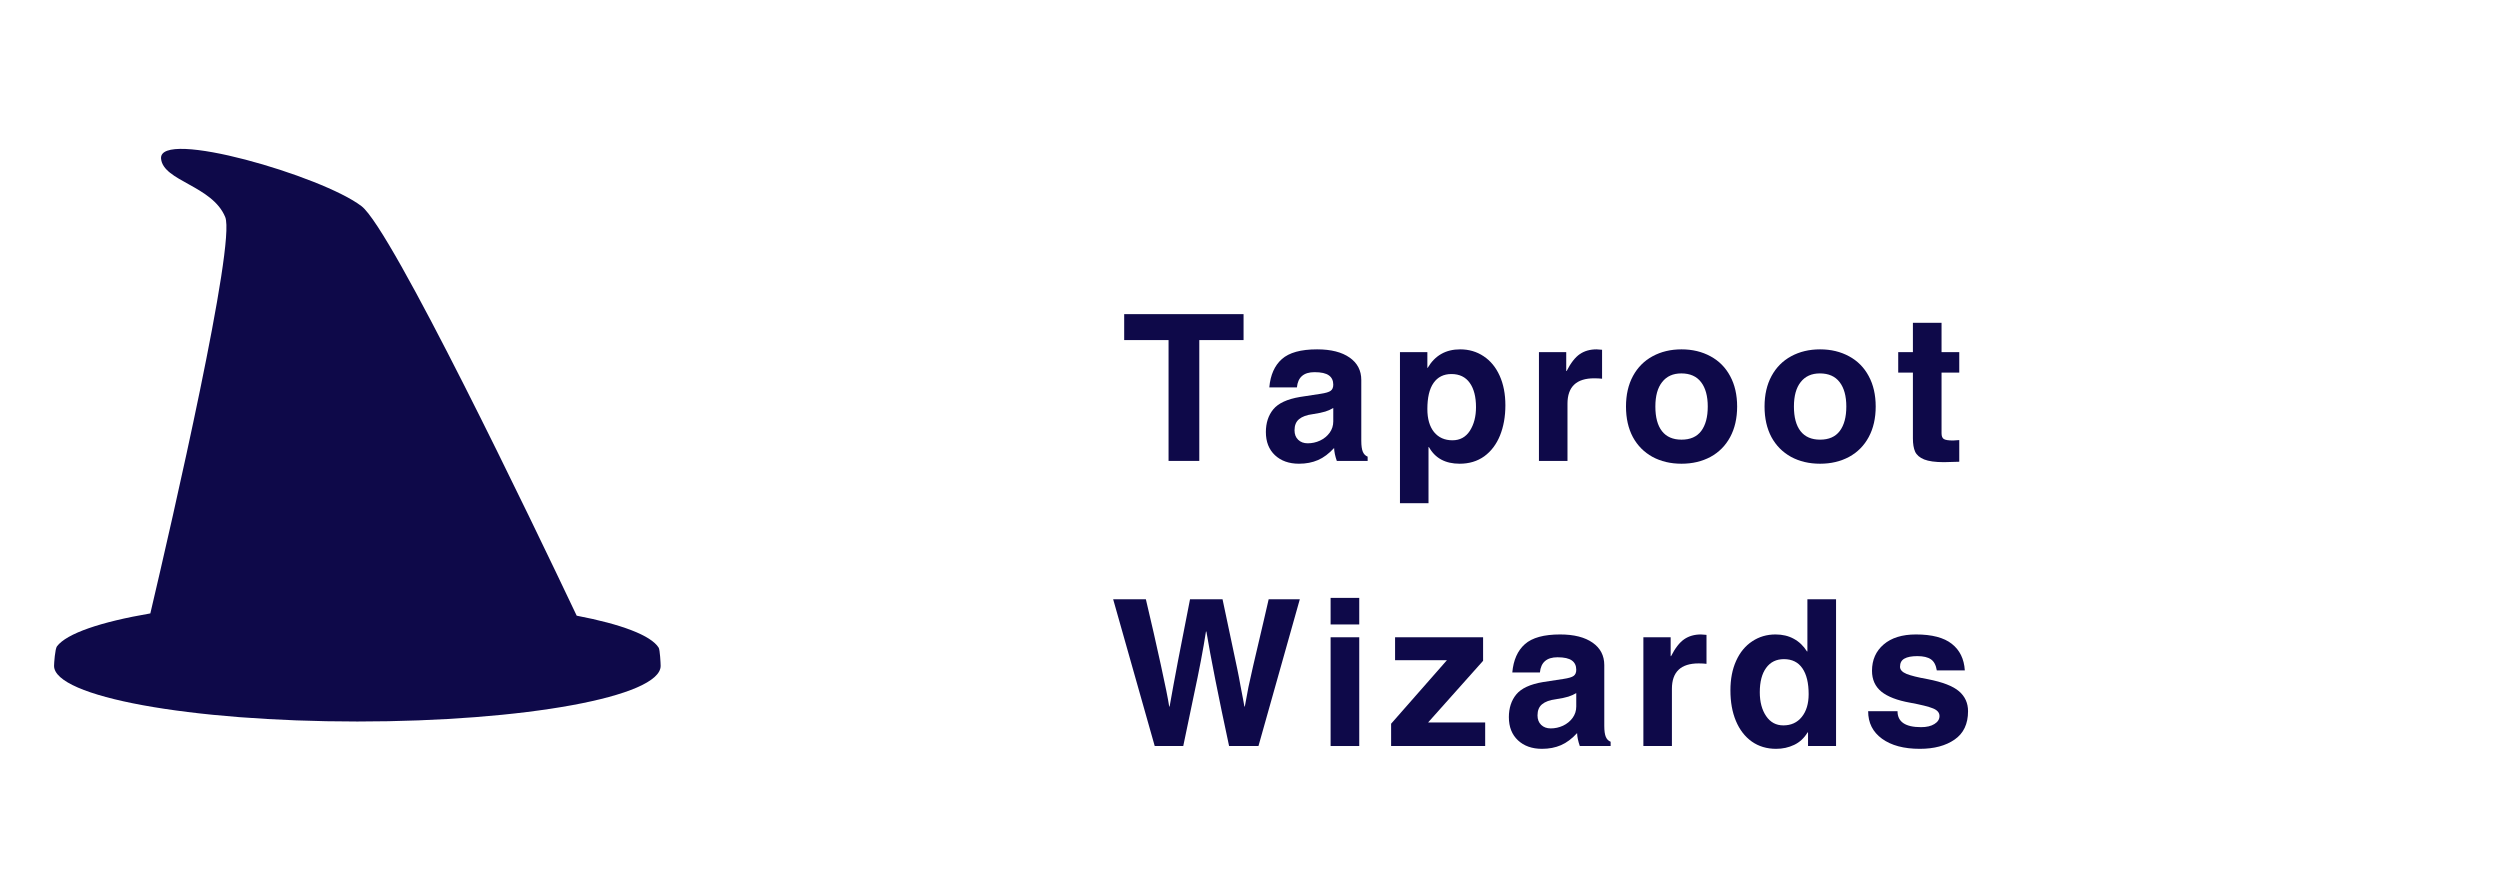
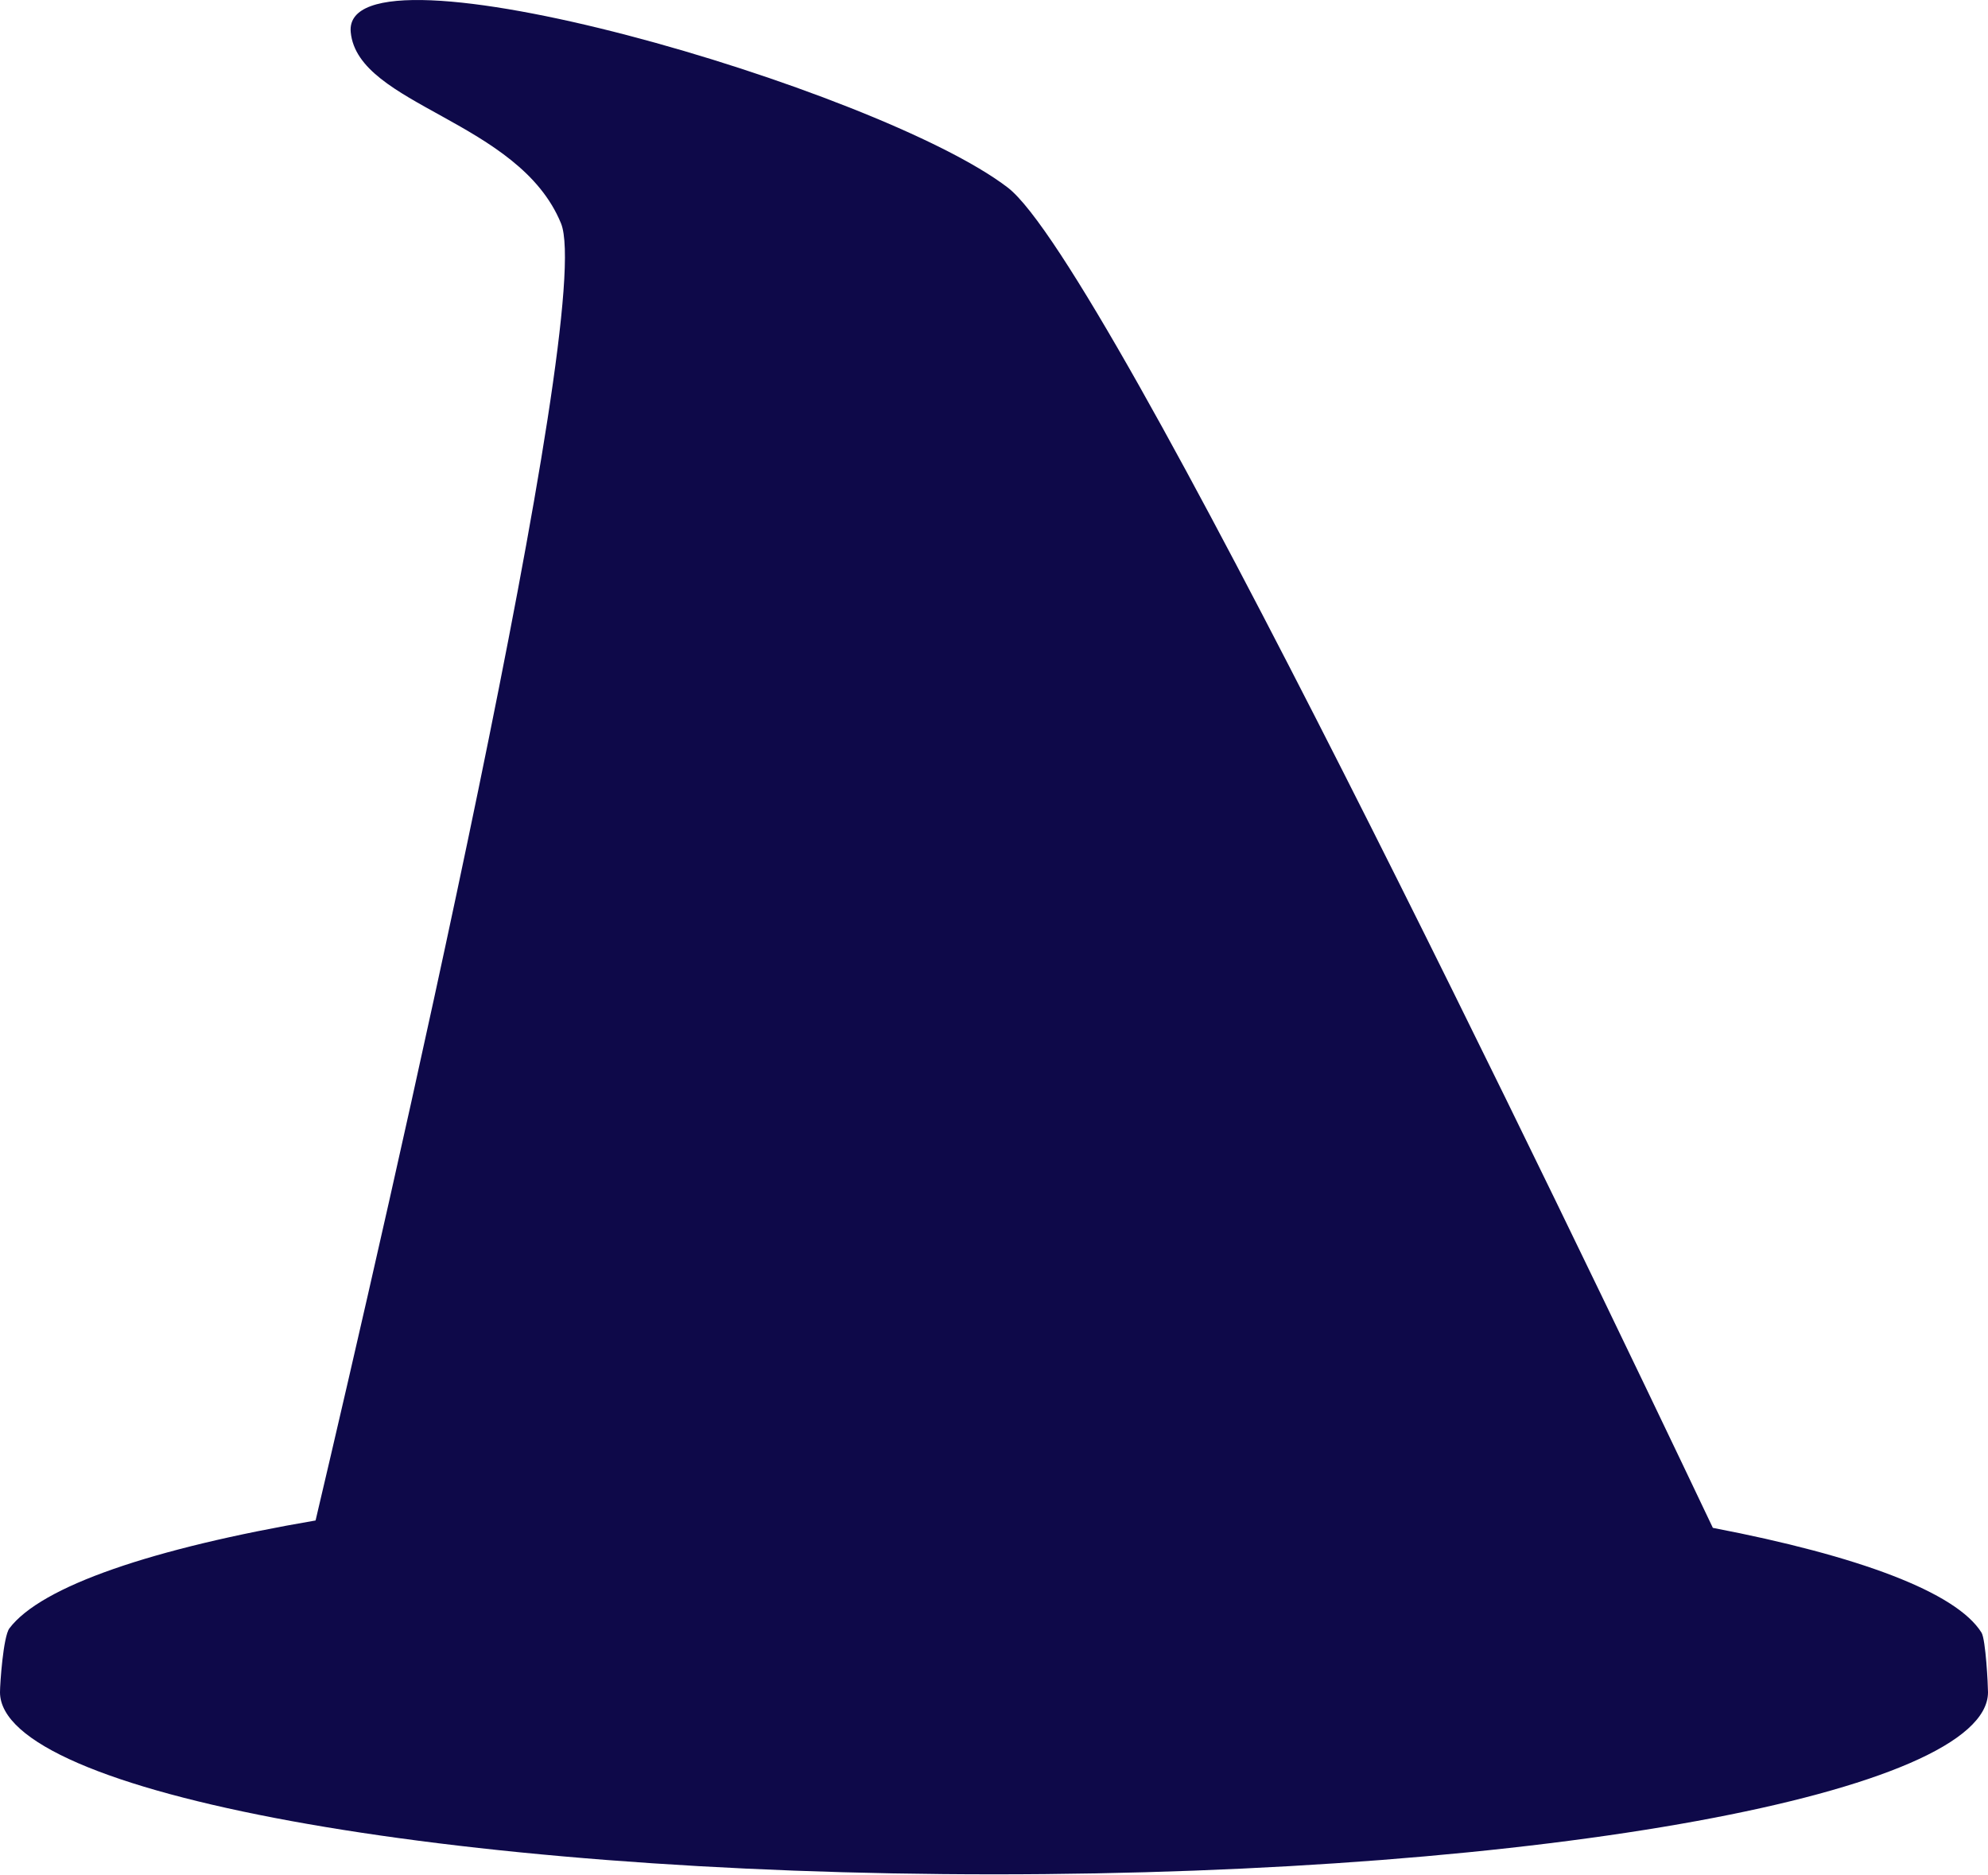
- <svg xmlns="http://www.w3.org/2000/svg" width="500" zoomAndPan="magnify" viewBox="0 0 375 131.25" height="175" preserveAspectRatio="xMidYMid meet" version="1.0">
-   <defs>
-     <g />
-     <clipPath id="9dc910b9bb">
-       <path d="M 8.109 22.332 L 99.098 22.332 L 99.098 108.227 L 8.109 108.227 Z M 8.109 22.332 " clip-rule="nonzero" />
-     </clipPath>
-   </defs>
-   <g clip-path="url(#9dc910b9bb)">
-     <path fill="#0e0949" d="M 98.801 97.152 C 97.648 95.301 93.176 93.629 86.504 92.352 C 79.859 78.352 58.766 34.406 54.234 30.93 C 48.324 26.391 23.715 19.215 24.16 23.809 C 24.488 27.176 31.855 27.844 33.785 32.566 C 35.391 36.492 25.828 78.082 22.551 92.012 C 15.105 93.289 9.996 95.02 8.539 96.957 C 8.258 97.336 8.109 99.496 8.109 99.883 C 8.109 104.496 28.477 108.227 53.602 108.227 C 78.73 108.227 99.098 104.492 99.098 99.883 C 99.098 99.562 98.996 97.465 98.801 97.152 Z M 98.801 97.152 " fill-opacity="1" fill-rule="nonzero" />
-   </g>
-   <g fill="#0e0949" fill-opacity="1">
-     <g transform="translate(168.206, 69.13661)">
-       <g>
-         <path d="M 11.688 -18.125 L 11.688 0 L 7.078 0 L 7.078 -18.125 L 0.422 -18.125 L 0.422 -22.016 L 18.328 -22.016 L 18.328 -18.125 Z M 11.688 -18.125 " />
-       </g>
-     </g>
-   </g>
-   <g fill="#0e0949" fill-opacity="1">
-     <g transform="translate(188.9903, 69.13661)">
-       <g>
-         <path d="M 16.156 -0.641 L 16.156 0 L 11.531 0 C 11.281 -0.719 11.145 -1.363 11.125 -1.938 C 10.352 -1.094 9.547 -0.488 8.703 -0.125 C 7.867 0.238 6.922 0.422 5.859 0.422 C 4.367 0.422 3.164 -0.004 2.25 -0.859 C 1.344 -1.711 0.891 -2.867 0.891 -4.328 C 0.891 -5.691 1.258 -6.828 2 -7.734 C 2.75 -8.648 4.086 -9.27 6.016 -9.594 L 9.078 -10.062 C 9.848 -10.176 10.359 -10.328 10.609 -10.516 C 10.867 -10.703 11 -11.008 11 -11.438 C 11 -12.051 10.781 -12.516 10.344 -12.828 C 9.906 -13.148 9.188 -13.312 8.188 -13.312 C 6.57 -13.312 5.691 -12.551 5.547 -11.031 L 1.406 -11.031 C 1.57 -12.895 2.203 -14.312 3.297 -15.281 C 4.391 -16.25 6.148 -16.734 8.578 -16.734 C 10.66 -16.734 12.285 -16.32 13.453 -15.5 C 14.617 -14.688 15.203 -13.566 15.203 -12.141 L 15.203 -3.031 C 15.203 -2.281 15.281 -1.723 15.438 -1.359 C 15.594 -1.004 15.832 -0.766 16.156 -0.641 Z M 11 -5.922 L 11 -7.938 C 10.633 -7.719 10.238 -7.539 9.812 -7.406 C 9.383 -7.27 8.758 -7.141 7.938 -7.016 C 7.02 -6.898 6.332 -6.648 5.875 -6.266 C 5.414 -5.891 5.188 -5.332 5.188 -4.594 C 5.188 -4 5.367 -3.523 5.734 -3.172 C 6.098 -2.816 6.578 -2.641 7.172 -2.641 C 7.805 -2.641 8.422 -2.773 9.016 -3.047 C 9.609 -3.328 10.086 -3.719 10.453 -4.219 C 10.816 -4.719 11 -5.285 11 -5.922 Z M 11 -5.922 " />
-       </g>
-     </g>
-   </g>
-   <g fill="#0e0949" fill-opacity="1">
-     <g transform="translate(208.0885, 69.13661)">
-       <g>
-         <path d="M 17.719 -8.344 C 17.719 -6.645 17.445 -5.129 16.906 -3.797 C 16.363 -2.473 15.578 -1.438 14.547 -0.688 C 13.516 0.051 12.285 0.422 10.859 0.422 C 8.711 0.422 7.176 -0.41 6.25 -2.078 L 6.188 -2.078 L 6.188 6.344 L 1.906 6.344 L 1.906 -16.312 L 6.016 -16.312 L 6.016 -13.953 L 6.062 -13.953 C 7.145 -15.805 8.77 -16.734 10.938 -16.734 C 12.25 -16.734 13.422 -16.391 14.453 -15.703 C 15.484 -15.023 16.285 -14.051 16.859 -12.781 C 17.43 -11.52 17.719 -10.039 17.719 -8.344 Z M 9.781 -3.094 C 10.906 -3.094 11.773 -3.566 12.391 -4.516 C 13.004 -5.473 13.312 -6.656 13.312 -8.062 C 13.312 -9.613 13 -10.828 12.375 -11.703 C 11.75 -12.586 10.832 -13.031 9.625 -13.031 C 8.457 -13.031 7.562 -12.582 6.938 -11.688 C 6.32 -10.801 6.016 -9.5 6.016 -7.781 C 6.016 -6.312 6.348 -5.16 7.016 -4.328 C 7.691 -3.504 8.613 -3.094 9.781 -3.094 Z M 9.781 -3.094 " />
-       </g>
-     </g>
-   </g>
-   <g fill="#0e0949" fill-opacity="1">
-     <g transform="translate(228.8728, 69.13661)">
-       <g>
-         <path d="M 11.438 -16.672 L 11.438 -12.328 C 11.102 -12.367 10.711 -12.391 10.266 -12.391 C 7.586 -12.391 6.25 -11.117 6.25 -8.578 L 6.25 0 L 1.969 0 L 1.969 -16.312 L 6.062 -16.312 L 6.062 -13.484 L 6.125 -13.484 C 6.738 -14.691 7.395 -15.535 8.094 -16.016 C 8.789 -16.492 9.629 -16.734 10.609 -16.734 C 10.711 -16.734 10.988 -16.711 11.438 -16.672 Z M 11.438 -16.672 " />
-       </g>
-     </g>
-   </g>
-   <g fill="#0e0949" fill-opacity="1">
-     <g transform="translate(242.8516, 69.13661)">
-       <g>
-         <path d="M 17.719 -8.156 C 17.719 -6.395 17.367 -4.867 16.672 -3.578 C 15.984 -2.297 15.004 -1.305 13.734 -0.609 C 12.461 0.078 11.008 0.422 9.375 0.422 C 7.738 0.422 6.285 0.078 5.016 -0.609 C 3.754 -1.305 2.773 -2.297 2.078 -3.578 C 1.391 -4.867 1.047 -6.395 1.047 -8.156 C 1.047 -9.914 1.395 -11.441 2.094 -12.734 C 2.801 -14.035 3.785 -15.023 5.047 -15.703 C 6.316 -16.391 7.758 -16.734 9.375 -16.734 C 11.008 -16.734 12.461 -16.383 13.734 -15.688 C 15.004 -15 15.984 -14.008 16.672 -12.719 C 17.367 -11.438 17.719 -9.914 17.719 -8.156 Z M 9.375 -3.188 C 10.688 -3.188 11.672 -3.617 12.328 -4.484 C 12.984 -5.359 13.312 -6.582 13.312 -8.156 C 13.312 -9.727 12.977 -10.945 12.312 -11.812 C 11.645 -12.688 10.656 -13.125 9.344 -13.125 C 8.102 -13.125 7.145 -12.691 6.469 -11.828 C 5.789 -10.973 5.453 -9.75 5.453 -8.156 C 5.453 -6.539 5.785 -5.305 6.453 -4.453 C 7.117 -3.609 8.094 -3.188 9.375 -3.188 Z M 9.375 -3.188 " />
-       </g>
-     </g>
-   </g>
-   <g fill="#0e0949" fill-opacity="1">
-     <g transform="translate(263.6359, 69.13661)">
-       <g>
-         <path d="M 17.719 -8.156 C 17.719 -6.395 17.367 -4.867 16.672 -3.578 C 15.984 -2.297 15.004 -1.305 13.734 -0.609 C 12.461 0.078 11.008 0.422 9.375 0.422 C 7.738 0.422 6.285 0.078 5.016 -0.609 C 3.754 -1.305 2.773 -2.297 2.078 -3.578 C 1.391 -4.867 1.047 -6.395 1.047 -8.156 C 1.047 -9.914 1.395 -11.441 2.094 -12.734 C 2.801 -14.035 3.785 -15.023 5.047 -15.703 C 6.316 -16.391 7.758 -16.734 9.375 -16.734 C 11.008 -16.734 12.461 -16.383 13.734 -15.688 C 15.004 -15 15.984 -14.008 16.672 -12.719 C 17.367 -11.438 17.719 -9.914 17.719 -8.156 Z M 9.375 -3.188 C 10.688 -3.188 11.672 -3.617 12.328 -4.484 C 12.984 -5.359 13.312 -6.582 13.312 -8.156 C 13.312 -9.727 12.977 -10.945 12.312 -11.812 C 11.645 -12.688 10.656 -13.125 9.344 -13.125 C 8.102 -13.125 7.145 -12.691 6.469 -11.828 C 5.789 -10.973 5.453 -9.75 5.453 -8.156 C 5.453 -6.539 5.785 -5.305 6.453 -4.453 C 7.117 -3.609 8.094 -3.188 9.375 -3.188 Z M 9.375 -3.188 " />
-       </g>
-     </g>
-   </g>
-   <g fill="#0e0949" fill-opacity="1">
-     <g transform="translate(284.4202, 69.13661)">
-       <g>
-         <path d="M 9.469 -16.312 L 9.469 -13.25 L 6.812 -13.25 L 6.812 -4.141 C 6.812 -3.711 6.926 -3.426 7.156 -3.281 C 7.395 -3.133 7.859 -3.062 8.547 -3.062 C 8.711 -3.062 9.02 -3.082 9.469 -3.125 L 9.469 0.125 C 8.32 0.164 7.555 0.188 7.172 0.188 C 5.867 0.188 4.879 0.051 4.203 -0.219 C 3.523 -0.5 3.07 -0.891 2.844 -1.391 C 2.625 -1.891 2.516 -2.551 2.516 -3.375 L 2.516 -13.25 L 0.312 -13.25 L 0.312 -16.312 L 2.516 -16.312 L 2.516 -20.719 L 6.812 -20.719 L 6.812 -16.312 Z M 9.469 -16.312 " />
-       </g>
-     </g>
-   </g>
-   <g fill="#0e0949" fill-opacity="1">
-     <g transform="translate(166.4887, 111.9022)">
-       <g>
-         <path d="M 8.891 -5.922 L 8.953 -5.922 C 9.629 -9.773 10.648 -15.141 12.016 -22.016 L 16.891 -22.016 L 19.094 -11.594 C 19.281 -10.707 19.441 -9.867 19.578 -9.078 C 19.723 -8.297 19.859 -7.586 19.984 -6.953 L 20.172 -5.922 L 20.234 -5.922 L 20.781 -8.859 C 20.969 -9.816 21.734 -13.141 23.078 -18.828 L 23.812 -22.016 L 28.484 -22.016 L 22.281 0 L 17.875 0 C 16.258 -7.52 15.125 -13.242 14.469 -17.172 L 14.406 -17.172 C 14 -14.535 13.395 -11.359 12.594 -7.641 L 11 0 L 6.719 0 L 0.484 -22.016 L 5.391 -22.016 C 6.211 -18.555 6.957 -15.289 7.625 -12.219 C 8.301 -9.145 8.723 -7.047 8.891 -5.922 Z M 8.891 -5.922 " />
-       </g>
-     </g>
-   </g>
-   <g fill="#0e0949" fill-opacity="1">
-     <g transform="translate(197.4812, 111.9022)">
-       <g>
-         <path d="M 2.109 -18.234 L 2.109 -22.219 L 6.406 -22.219 L 6.406 -18.234 Z M 2.109 0 L 2.109 -16.312 L 6.406 -16.312 L 6.406 0 Z M 2.109 0 " />
-       </g>
-     </g>
-   </g>
-   <g fill="#0e0949" fill-opacity="1">
-     <g transform="translate(208.0573, 111.9022)">
-       <g>
-         <path d="M 6.156 -3.531 L 14.719 -3.531 L 14.719 0 L 0.609 0 L 0.609 -3.344 L 8.984 -12.875 L 1.203 -12.875 L 1.203 -16.312 L 14.406 -16.312 L 14.406 -12.781 Z M 6.156 -3.531 " />
-       </g>
-     </g>
-   </g>
-   <g fill="#0e0949" fill-opacity="1">
-     <g transform="translate(225.4389, 111.9022)">
-       <g>
-         <path d="M 16.156 -0.641 L 16.156 0 L 11.531 0 C 11.281 -0.719 11.145 -1.363 11.125 -1.938 C 10.352 -1.094 9.547 -0.488 8.703 -0.125 C 7.867 0.238 6.922 0.422 5.859 0.422 C 4.367 0.422 3.164 -0.004 2.25 -0.859 C 1.344 -1.711 0.891 -2.867 0.891 -4.328 C 0.891 -5.691 1.258 -6.828 2 -7.734 C 2.75 -8.648 4.086 -9.27 6.016 -9.594 L 9.078 -10.062 C 9.848 -10.176 10.359 -10.328 10.609 -10.516 C 10.867 -10.703 11 -11.008 11 -11.438 C 11 -12.051 10.781 -12.516 10.344 -12.828 C 9.906 -13.148 9.188 -13.312 8.188 -13.312 C 6.57 -13.312 5.691 -12.551 5.547 -11.031 L 1.406 -11.031 C 1.57 -12.895 2.203 -14.312 3.297 -15.281 C 4.391 -16.25 6.148 -16.734 8.578 -16.734 C 10.66 -16.734 12.285 -16.32 13.453 -15.5 C 14.617 -14.688 15.203 -13.566 15.203 -12.141 L 15.203 -3.031 C 15.203 -2.281 15.281 -1.723 15.438 -1.359 C 15.594 -1.004 15.832 -0.766 16.156 -0.641 Z M 11 -5.922 L 11 -7.938 C 10.633 -7.719 10.238 -7.539 9.812 -7.406 C 9.383 -7.27 8.758 -7.141 7.938 -7.016 C 7.02 -6.898 6.332 -6.648 5.875 -6.266 C 5.414 -5.891 5.188 -5.332 5.188 -4.594 C 5.188 -4 5.367 -3.523 5.734 -3.172 C 6.098 -2.816 6.578 -2.641 7.172 -2.641 C 7.805 -2.641 8.422 -2.773 9.016 -3.047 C 9.609 -3.328 10.086 -3.719 10.453 -4.219 C 10.816 -4.719 11 -5.285 11 -5.922 Z M 11 -5.922 " />
-       </g>
-     </g>
-   </g>
-   <g fill="#0e0949" fill-opacity="1">
-     <g transform="translate(244.5371, 111.9022)">
-       <g>
-         <path d="M 11.438 -16.672 L 11.438 -12.328 C 11.102 -12.367 10.711 -12.391 10.266 -12.391 C 7.586 -12.391 6.25 -11.117 6.25 -8.578 L 6.25 0 L 1.969 0 L 1.969 -16.312 L 6.062 -16.312 L 6.062 -13.484 L 6.125 -13.484 C 6.738 -14.691 7.395 -15.535 8.094 -16.016 C 8.789 -16.492 9.629 -16.734 10.609 -16.734 C 10.711 -16.734 10.988 -16.711 11.438 -16.672 Z M 11.438 -16.672 " />
-       </g>
-     </g>
-   </g>
-   <g fill="#0e0949" fill-opacity="1">
-     <g transform="translate(258.516, 111.9022)">
-       <g>
-         <path d="M 12.688 0 L 12.688 -2.047 L 12.625 -2.047 C 12.113 -1.191 11.441 -0.566 10.609 -0.172 C 9.785 0.223 8.883 0.422 7.906 0.422 C 6.5 0.422 5.281 0.055 4.25 -0.672 C 3.219 -1.41 2.426 -2.438 1.875 -3.75 C 1.32 -5.07 1.047 -6.602 1.047 -8.344 C 1.047 -10.039 1.332 -11.52 1.906 -12.781 C 2.477 -14.051 3.281 -15.023 4.312 -15.703 C 5.344 -16.391 6.508 -16.734 7.812 -16.734 C 8.852 -16.734 9.77 -16.516 10.562 -16.078 C 11.363 -15.641 12.02 -15.008 12.531 -14.188 L 12.594 -14.188 L 12.594 -22.016 L 16.891 -22.016 L 16.891 0 Z M 12.781 -7.781 C 12.781 -9.457 12.469 -10.75 11.844 -11.656 C 11.219 -12.57 10.297 -13.031 9.078 -13.031 C 7.93 -13.031 7.039 -12.594 6.406 -11.719 C 5.77 -10.852 5.453 -9.633 5.453 -8.062 C 5.453 -6.613 5.77 -5.422 6.406 -4.484 C 7.039 -3.555 7.898 -3.094 8.984 -3.094 C 10.148 -3.094 11.07 -3.516 11.75 -4.359 C 12.438 -5.211 12.781 -6.352 12.781 -7.781 Z M 12.781 -7.781 " />
-       </g>
-     </g>
-   </g>
-   <g fill="#0e0949" fill-opacity="1">
-     <g transform="translate(279.3003, 111.9022)">
-       <g>
-         <path d="M 15.422 -11.344 L 11.219 -11.344 C 11.094 -12.133 10.801 -12.688 10.344 -13 C 9.883 -13.32 9.207 -13.484 8.312 -13.484 C 7.445 -13.484 6.797 -13.359 6.359 -13.109 C 5.922 -12.867 5.703 -12.461 5.703 -11.891 C 5.703 -11.441 6.031 -11.082 6.688 -10.812 C 7.344 -10.551 8.395 -10.289 9.844 -10.031 C 12.094 -9.594 13.664 -8.984 14.562 -8.203 C 15.457 -7.43 15.906 -6.438 15.906 -5.219 C 15.906 -3.312 15.234 -1.895 13.891 -0.969 C 12.555 -0.039 10.816 0.422 8.672 0.422 C 6.285 0.422 4.395 -0.082 3 -1.094 C 1.613 -2.102 0.922 -3.477 0.922 -5.219 L 5.328 -5.219 C 5.328 -3.625 6.504 -2.828 8.859 -2.828 C 9.691 -2.828 10.359 -2.984 10.859 -3.297 C 11.367 -3.609 11.625 -4.008 11.625 -4.5 C 11.625 -5 11.301 -5.379 10.656 -5.641 C 10.008 -5.91 8.859 -6.195 7.203 -6.5 C 5.285 -6.844 3.852 -7.395 2.906 -8.156 C 1.969 -8.926 1.5 -9.969 1.5 -11.281 C 1.5 -12.914 2.082 -14.234 3.25 -15.234 C 4.414 -16.234 6.031 -16.734 8.094 -16.734 C 10.488 -16.734 12.281 -16.266 13.469 -15.328 C 14.664 -14.391 15.316 -13.062 15.422 -11.344 Z M 15.422 -11.344 " />
-       </g>
-     </g>
-   </g>
+ <svg xmlns="http://www.w3.org/2000/svg" preserveAspectRatio="xMidyMid meet" viewBox="0 0 35 33" fill="none" class="flex-shrink-0">
+   <path d="M34.886 28.745c-.444-.712-2.164-1.353-4.73-1.845C27.6 21.522 19.486 4.639 17.743 3.303 15.47 1.559 6.003-1.197 6.175.568c.125 1.293 2.96 1.55 3.702 3.365.617 1.508-3.061 17.485-4.321 22.837-2.864.49-4.83 1.155-5.391 1.9-.108.145-.165.975-.165 1.124C0 31.566 7.835 33 17.5 33S35 31.565 35 29.794c0-.123-.04-.929-.114-1.049Z" fill="#0E0949" />
</svg>
